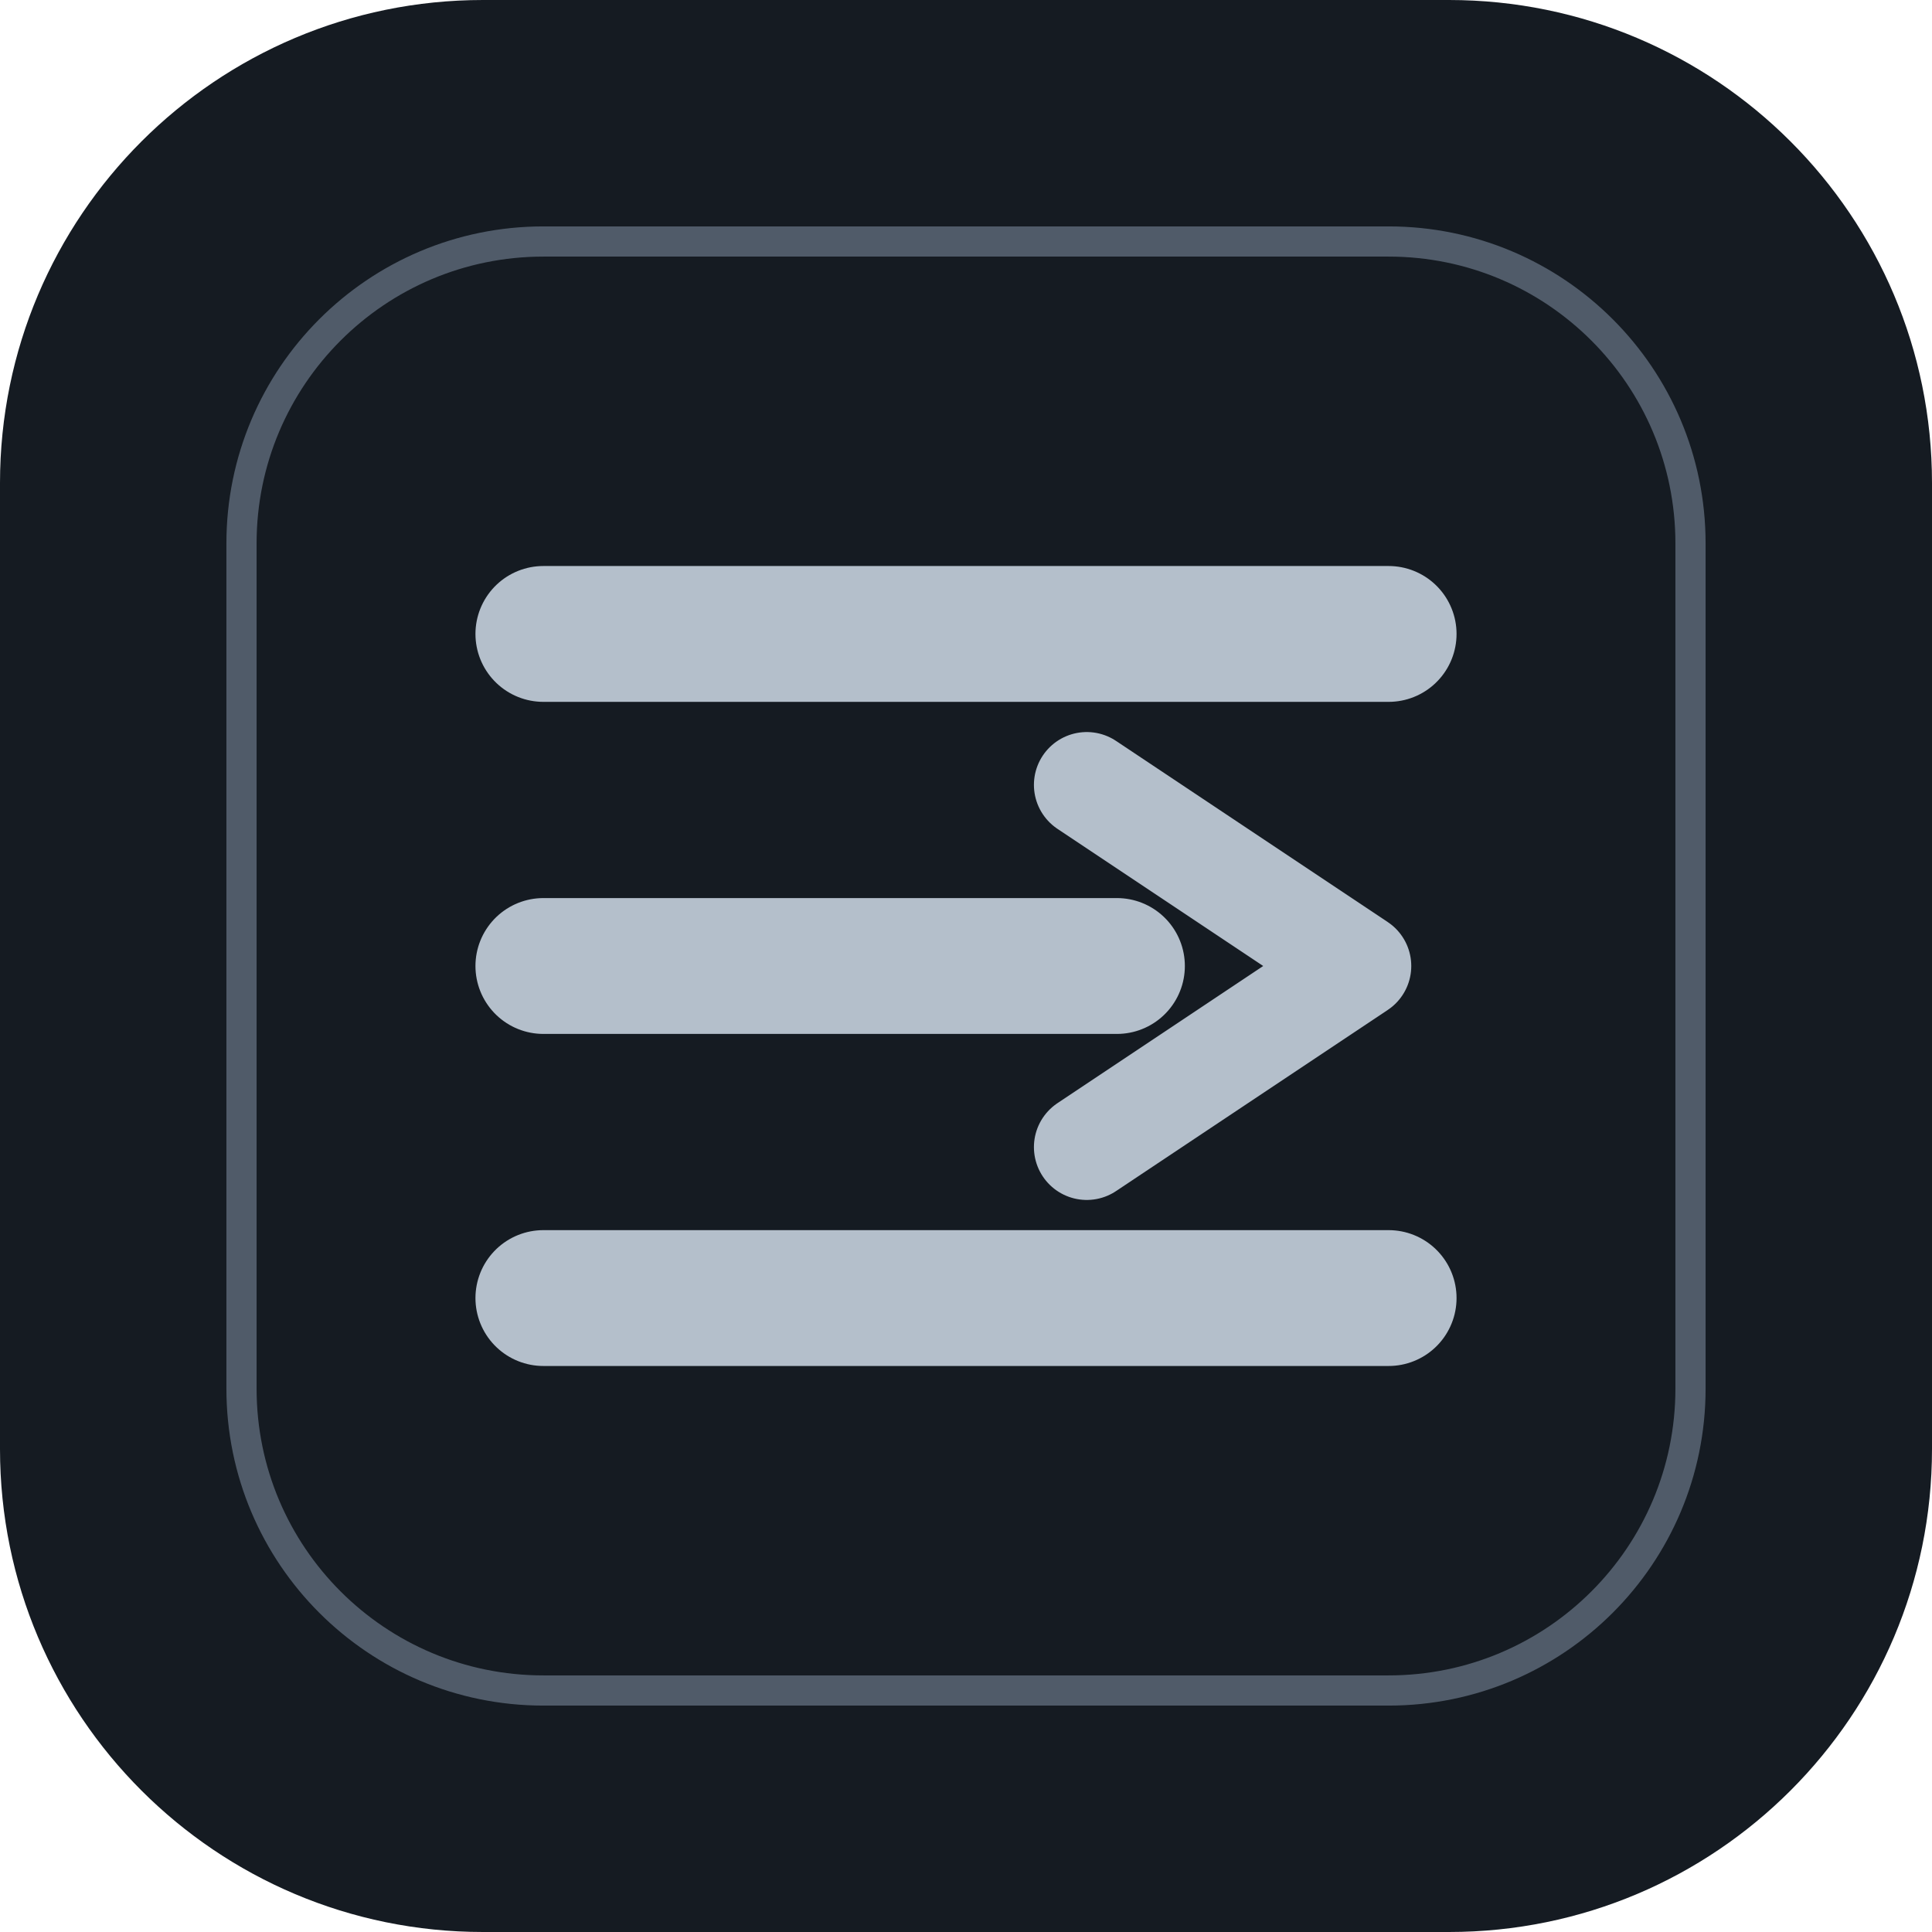
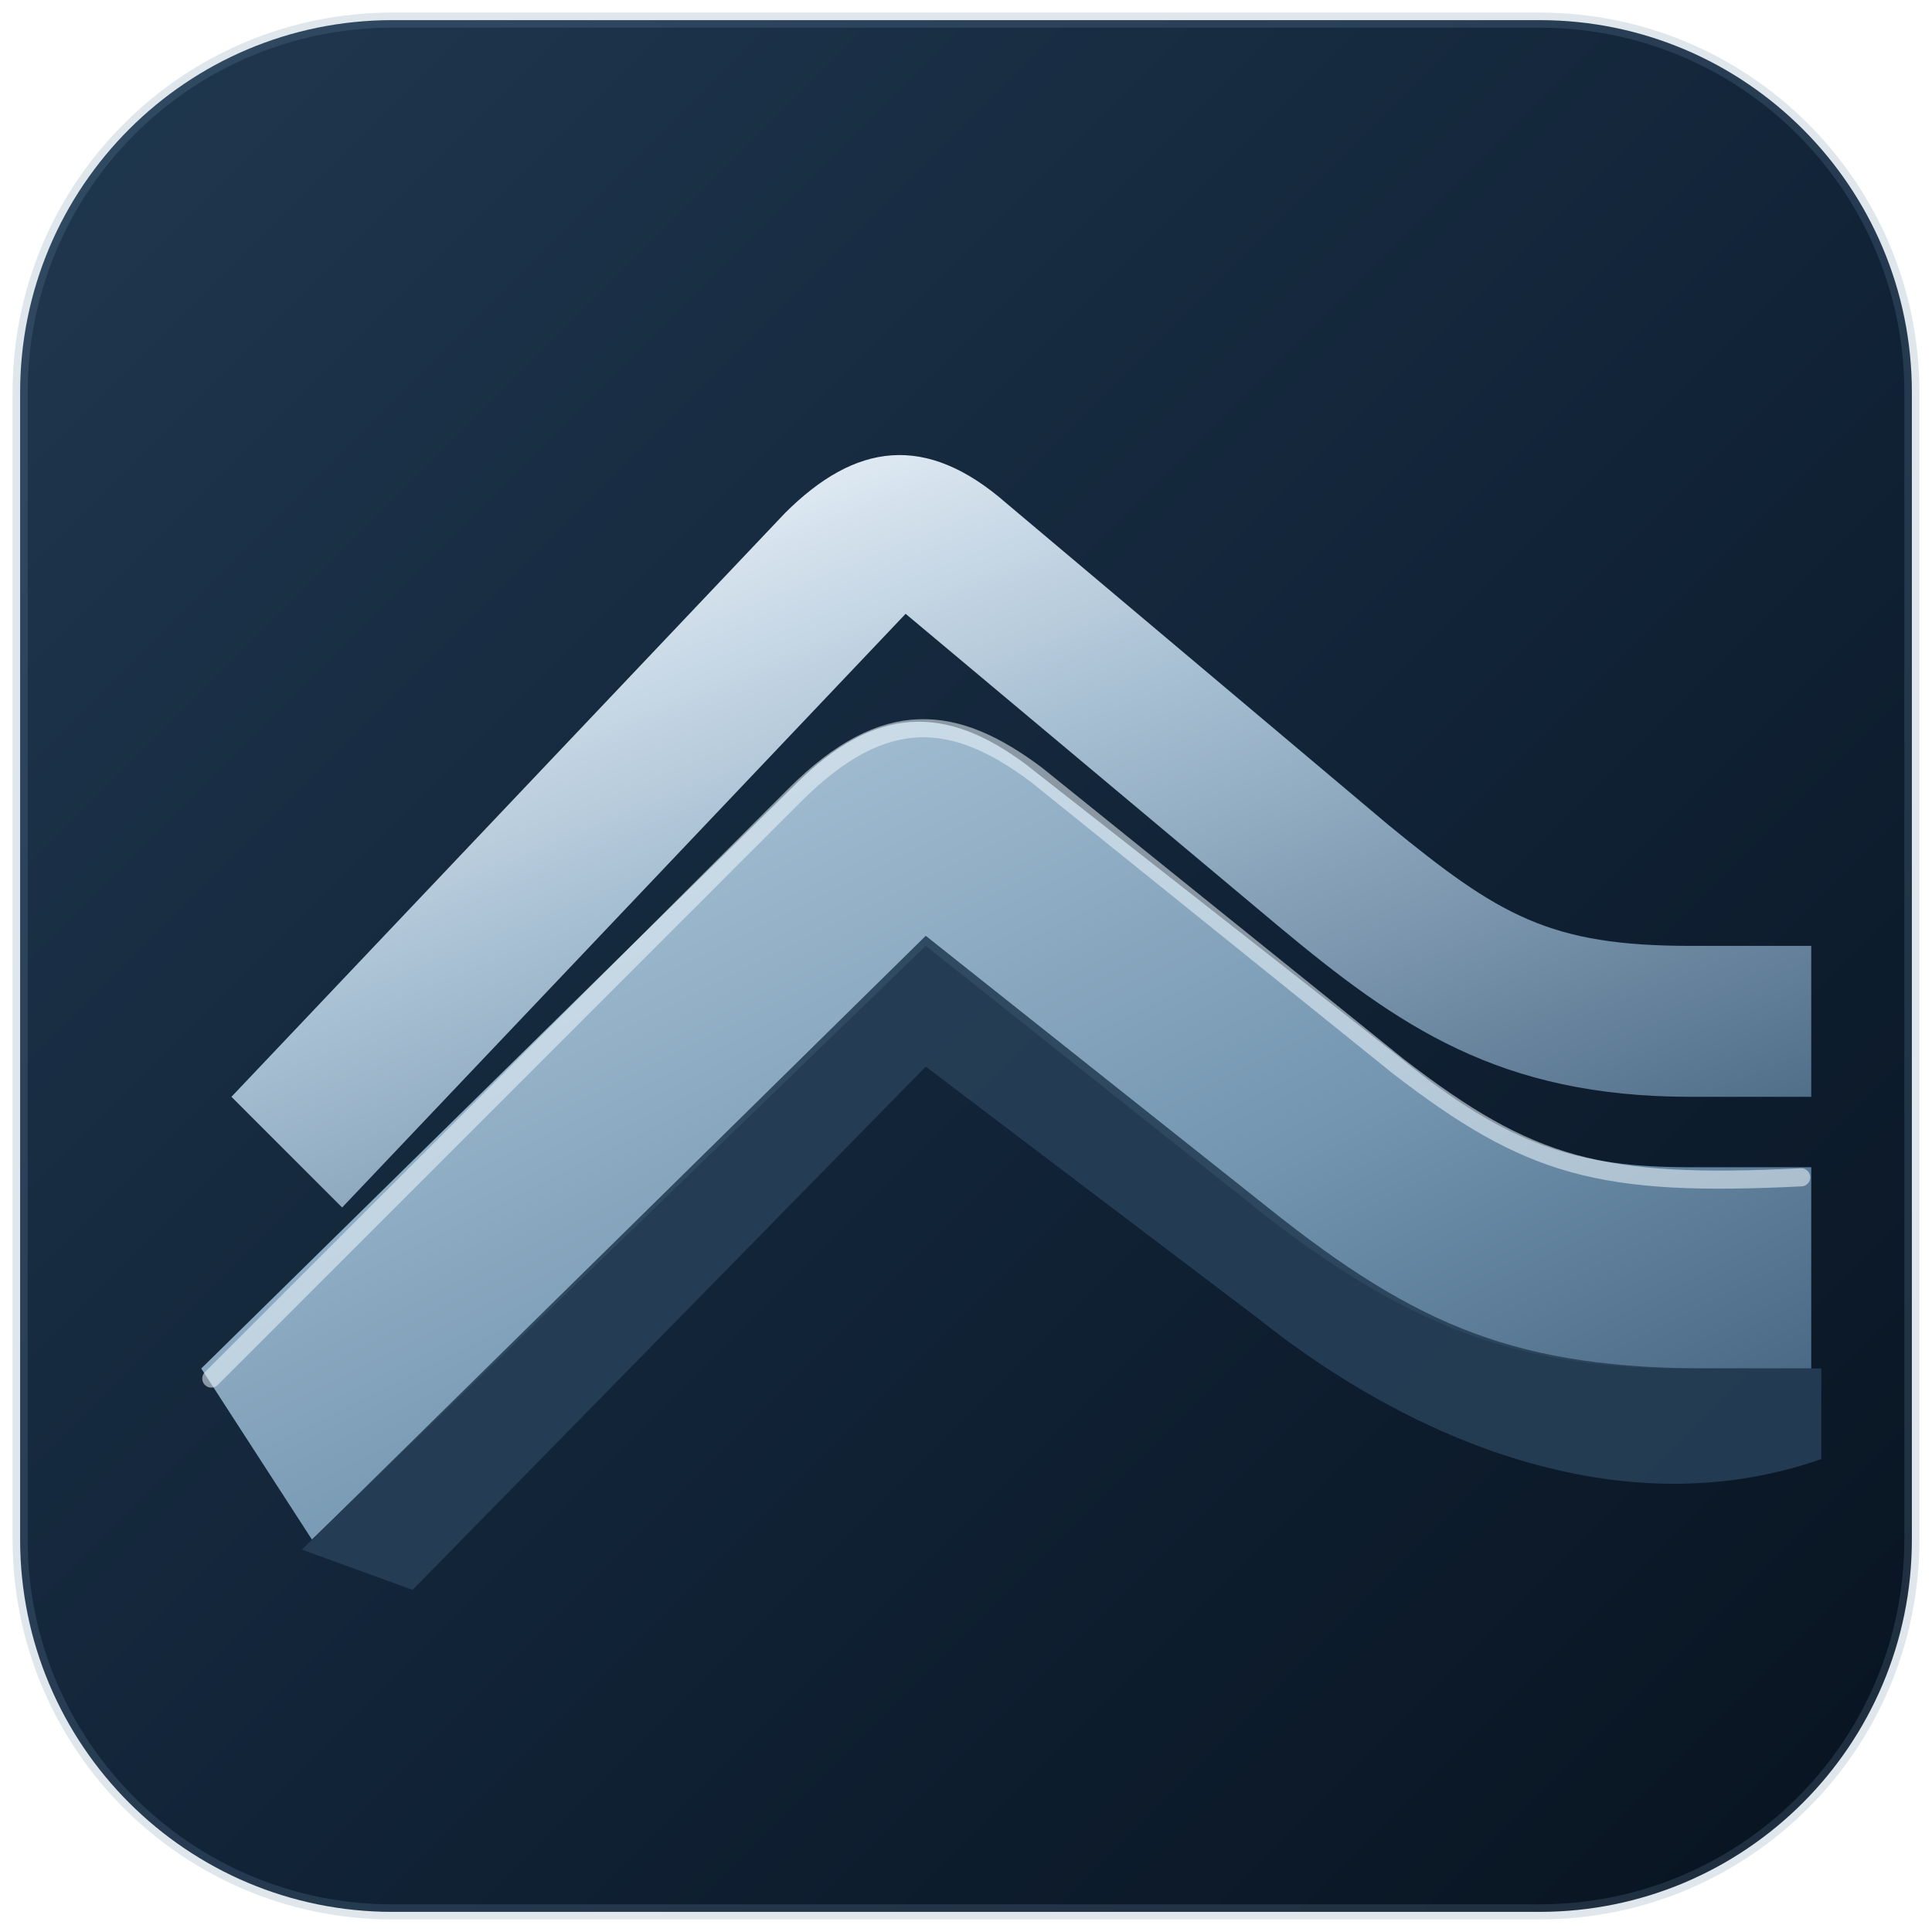
- <svg xmlns="http://www.w3.org/2000/svg" viewBox="0 0 64 64">
-   <rect width="64" height="64" rx="16" fill="#151b22" />
-   <rect x="8" y="8" width="48" height="48" rx="10" fill="none" stroke="#505b69" stroke-width="1" />
-   <path d="M18 21h28M18 32h19M18 43h28" stroke="#b4bfcb" stroke-width="4.5" fill="none" stroke-linecap="round" />
-   <path d="M36 26l9 6-9 6" fill="none" stroke="#b4bfcb" stroke-width="3.5" stroke-linecap="round" stroke-linejoin="round" />
+ <svg xmlns="http://www.w3.org/2000/svg" viewBox="0 0 192 192" role="img" aria-labelledby="title">
+   <defs>
+     <linearGradient id="bg" x1="0" y1="0" x2="1" y2="1">
+       <stop stop-color="#20384f" />
+       <stop offset=".55" stop-color="#112337" />
+       <stop offset="1" stop-color="#08131f" />
+     </linearGradient>
+     <linearGradient id="peak" x1=".14" y1=".2" x2=".82" y2="1">
+       <stop stop-color="#e1ebf4" />
+       <stop offset=".37" stop-color="#a4bdd1" />
+       <stop offset="1" stop-color="#526f8a" />
+     </linearGradient>
+     <linearGradient id="lower" x1="0" y1="0" x2="1" y2="1">
+       <stop stop-color="#b9d0e1" />
+       <stop offset=".6" stop-color="#7395b0" />
+       <stop offset="1" stop-color="#3c5a77" />
+     </linearGradient>
+   </defs>
+   <rect x="2" y="2" width="188" height="188" rx="37" fill="url(#bg)" />
+   <path d="M23 109 78 51c7-7 14-8 22-1l38 32c11 9 16 12 30 12h12v15h-12c-19 0-29-7-41-17l-37-31-56 59z" fill="url(#peak)" />
+   <path d="m20 136 59-58c8-8 15-8 23-2l37 29c11 9 18 11 29 11h12v20h-13c-17 0-28-5-41-15L92 94l-61 59z" fill="url(#lower)" />
+   <path d="m30 154 62-61 34 27c15 12 25 16 44 16h11v9c-20 7-41-2-56-14L92 106l-51 52z" fill="#263f56" opacity=".9" />
+   <path d="m21 137 58-58c9-9 16-8 24-2l36 29c13 10 20 12 40 11" fill="none" stroke="#edf6fb" stroke-opacity=".55" stroke-width="1.8" stroke-linecap="round" />
+   <rect x="2" y="2" width="188" height="188" rx="37" fill="none" stroke="#718fa8" stroke-opacity=".22" stroke-width="1.5" />
</svg>
